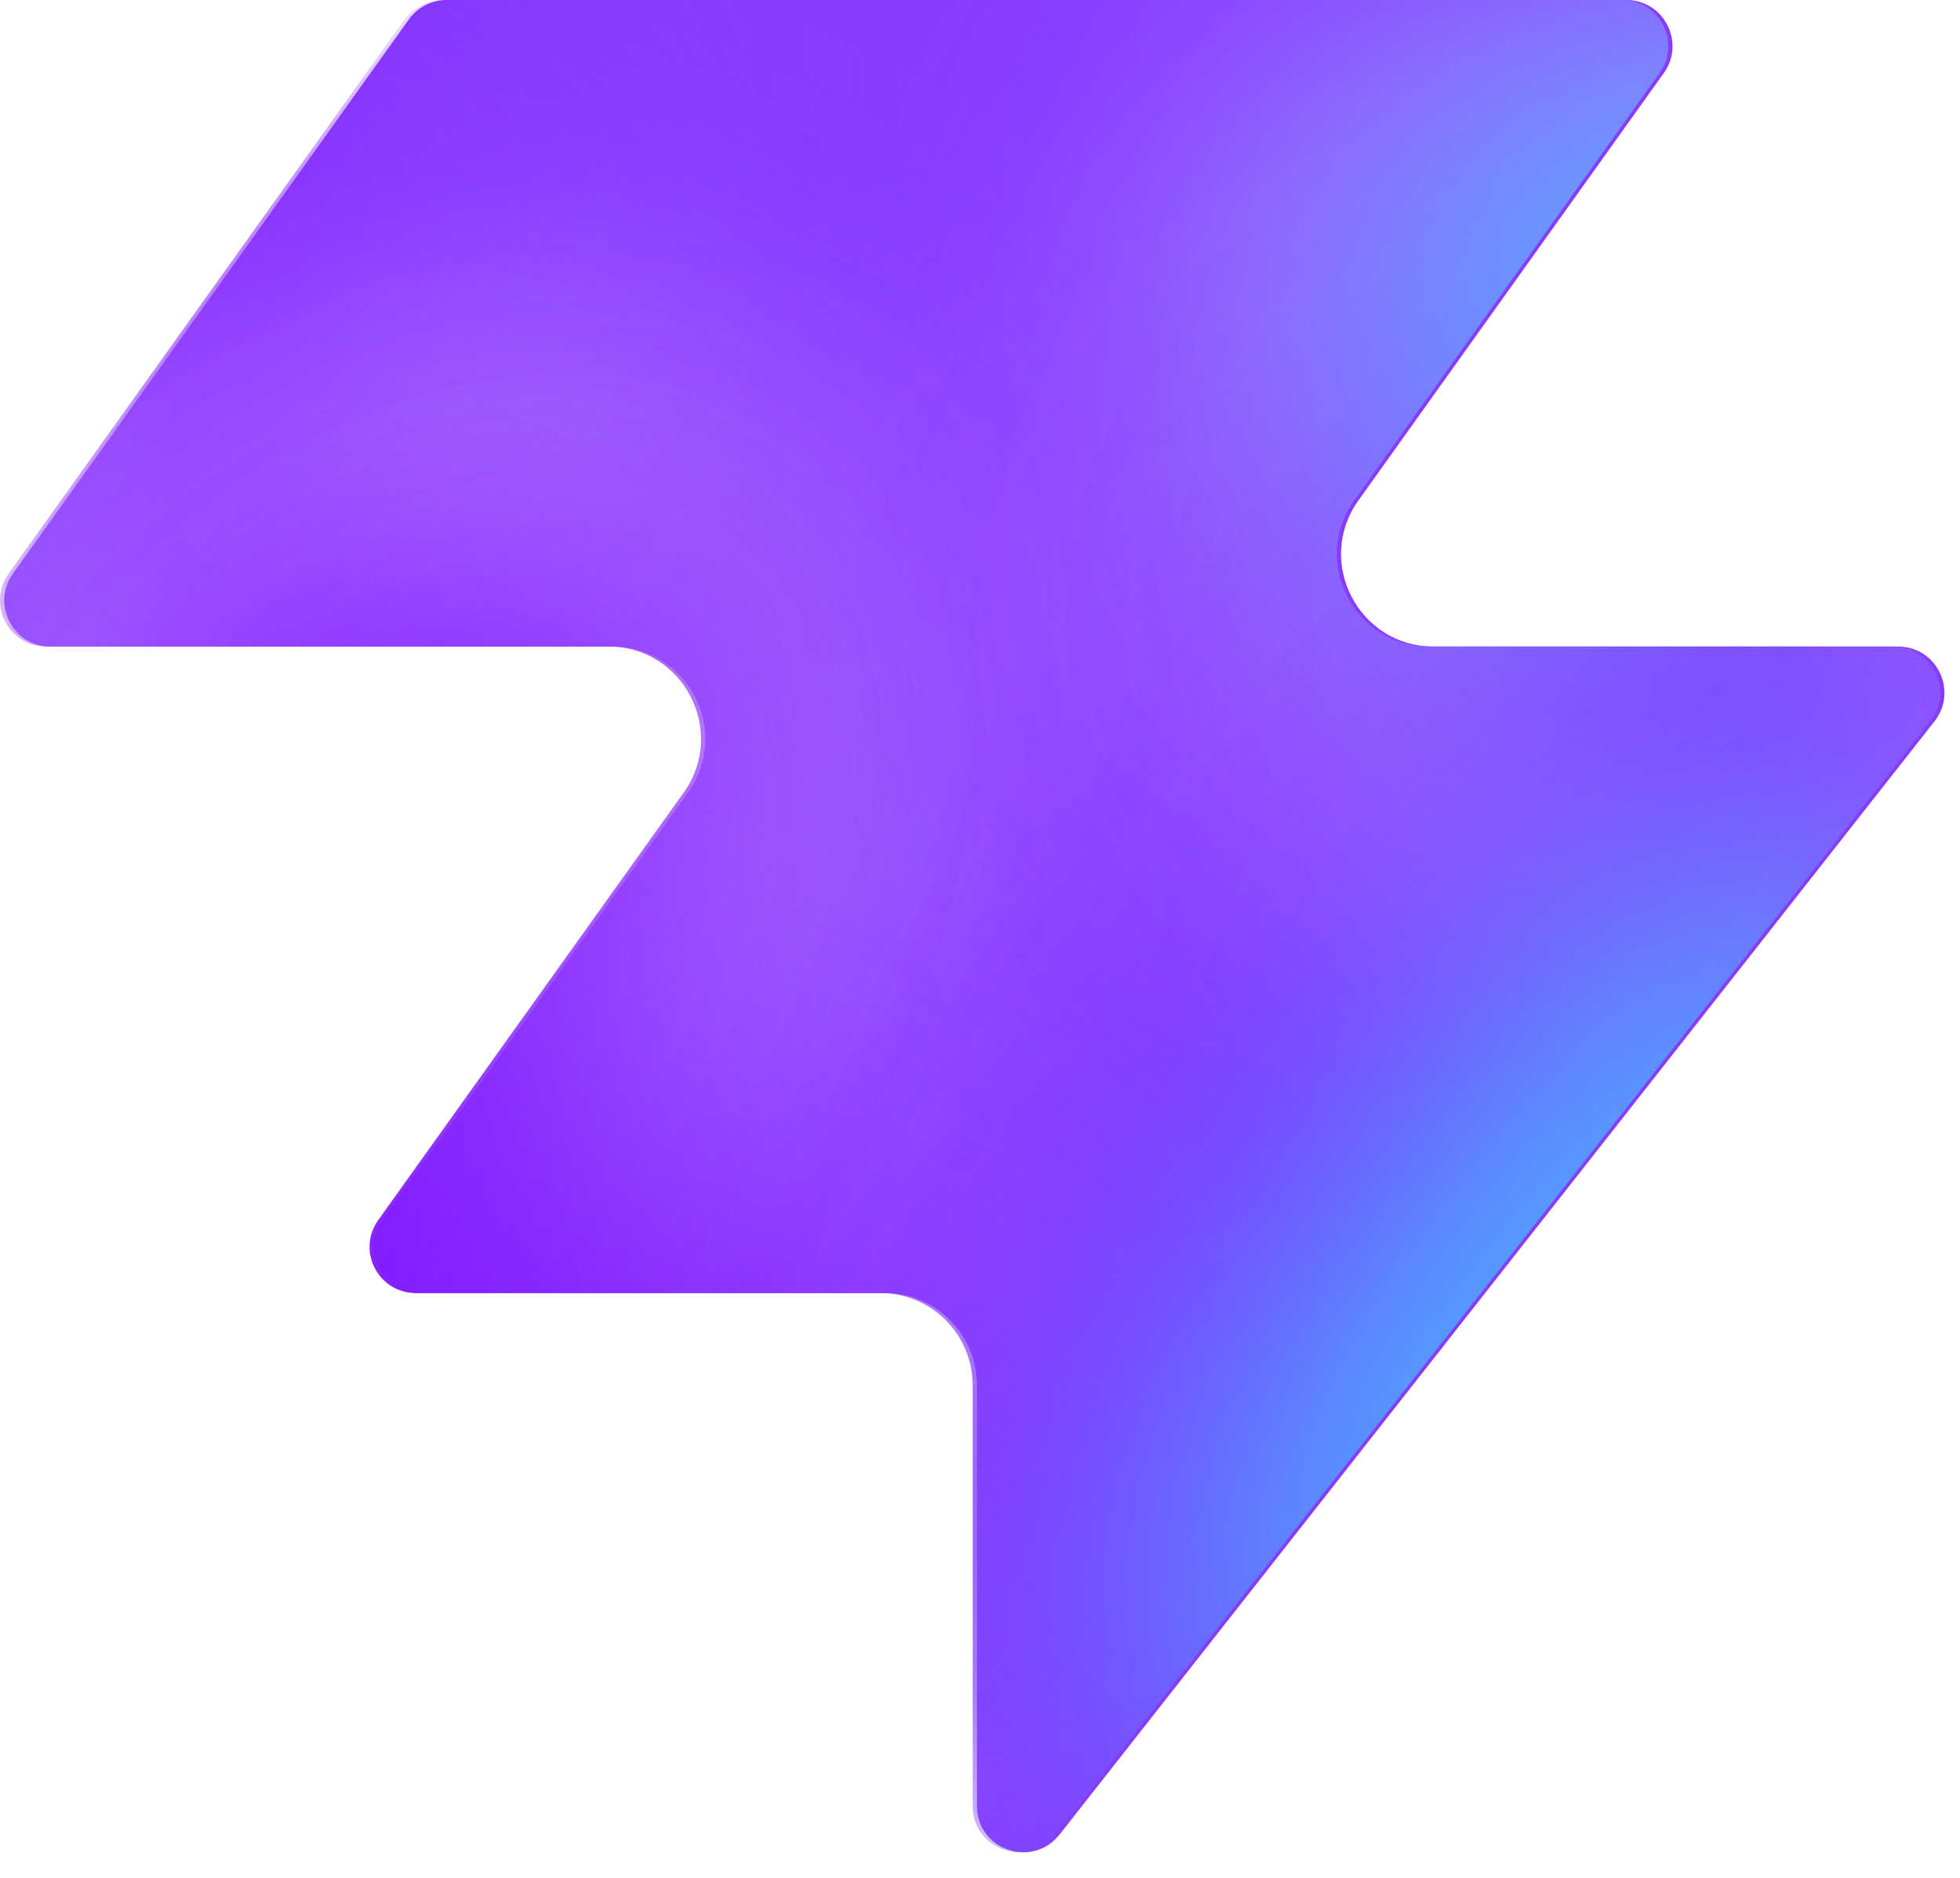
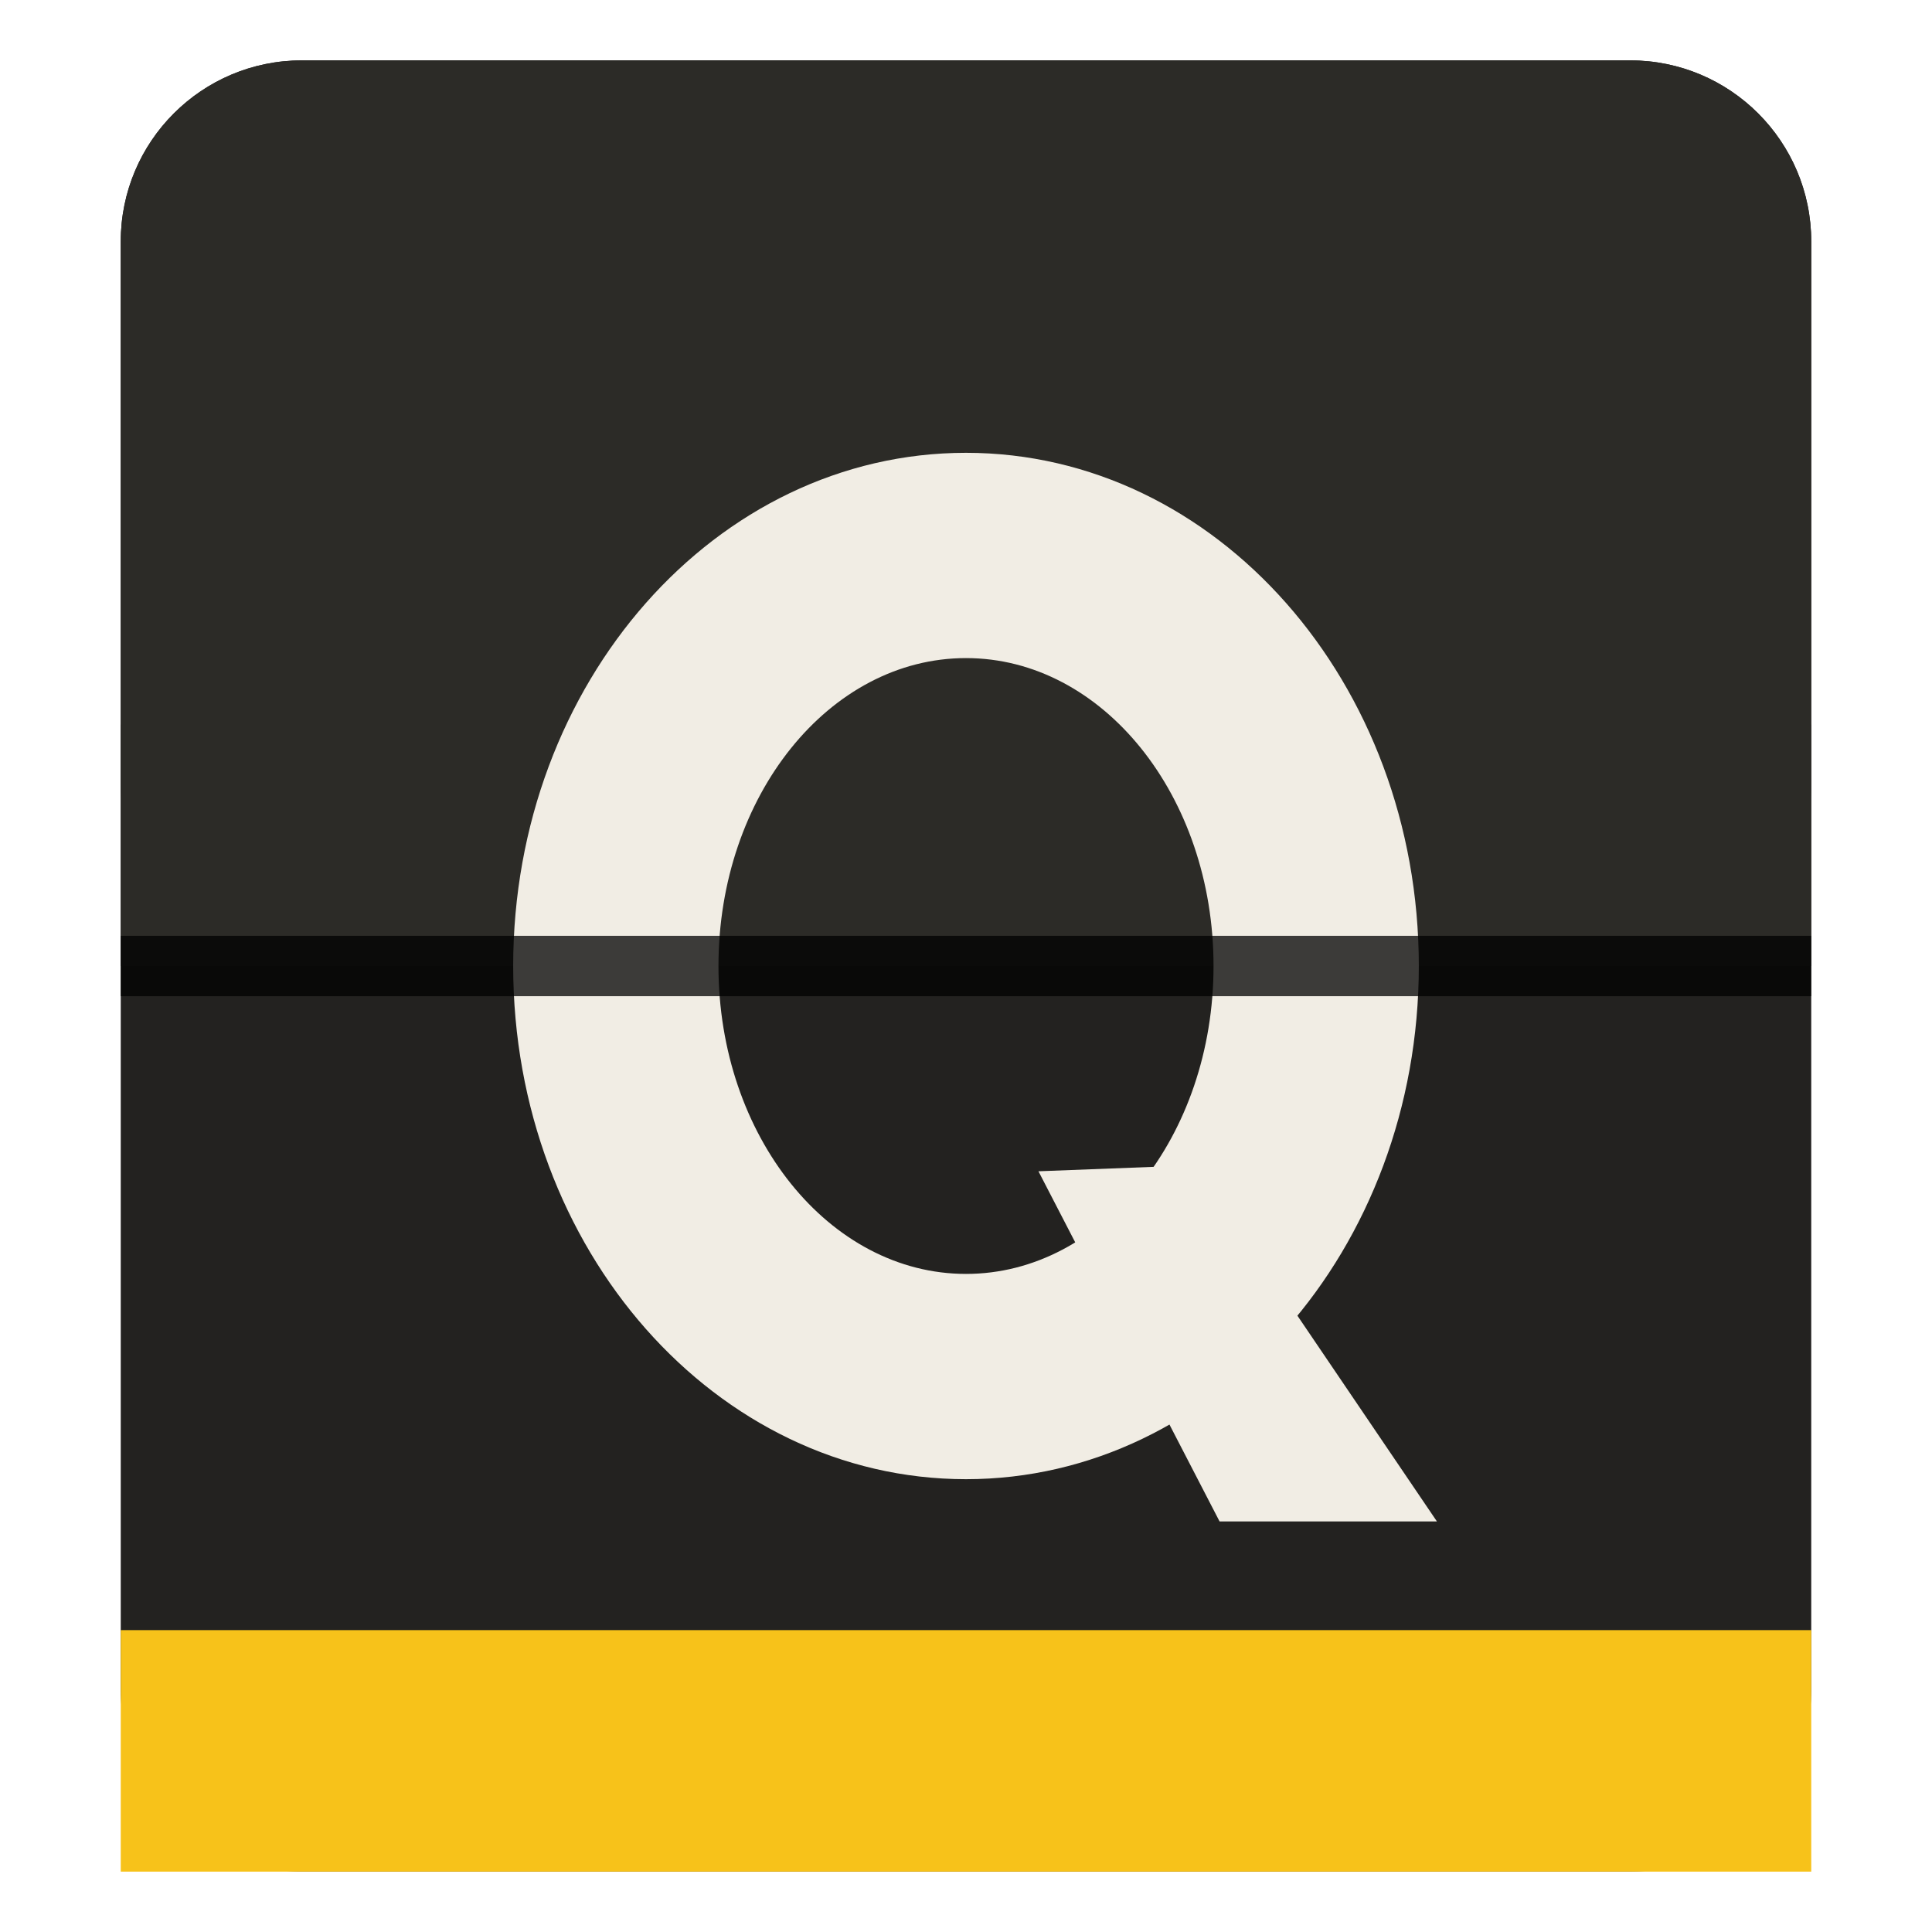
- <svg xmlns="http://www.w3.org/2000/svg" width="48" height="46" fill="none" viewBox="0 0 48 46">
-   <path fill="#863bff" d="M25.946 44.938c-.664.845-2.021.375-2.021-.698V33.937a2.26 2.26 0 0 0-2.262-2.262H10.287c-.92 0-1.456-1.04-.92-1.788l7.48-10.471c1.07-1.497 0-3.578-1.842-3.578H1.237c-.92 0-1.456-1.04-.92-1.788L10.013.474c.214-.297.556-.474.92-.474h28.894c.92 0 1.456 1.04.92 1.788l-7.48 10.471c-1.07 1.498 0 3.579 1.842 3.579h11.377c.943 0 1.473 1.088.89 1.83L25.947 44.94z" style="fill:#863bff;fill:color(display-p3 .525 .23 1);fill-opacity:1" />
-   <mask id="a" width="48" height="46" x="0" y="0" maskUnits="userSpaceOnUse" style="mask-type:alpha">
-     <path fill="#000" d="M25.842 44.938c-.664.844-2.021.375-2.021-.698V33.937a2.26 2.26 0 0 0-2.262-2.262H10.183c-.92 0-1.456-1.04-.92-1.788l7.48-10.471c1.07-1.498 0-3.579-1.842-3.579H1.133c-.92 0-1.456-1.04-.92-1.787L9.91.473c.214-.297.556-.474.92-.474h28.894c.92 0 1.456 1.04.92 1.788l-7.48 10.471c-1.07 1.498 0 3.578 1.842 3.578h11.377c.943 0 1.473 1.088.89 1.832L25.843 44.94z" style="fill:#000;fill-opacity:1" />
-   </mask>
-   <g mask="url(#a)">
-     <g filter="url(#b)">
-       <ellipse cx="5.508" cy="14.704" fill="#ede6ff" rx="5.508" ry="14.704" style="fill:#ede6ff;fill:color(display-p3 .927 .903 1);fill-opacity:1" transform="matrix(.00324 1 1 -.00324 -4.47 31.516)" />
-     </g>
-     <g filter="url(#c)">
-       <ellipse cx="10.399" cy="29.851" fill="#ede6ff" rx="10.399" ry="29.851" style="fill:#ede6ff;fill:color(display-p3 .927 .903 1);fill-opacity:1" transform="matrix(.00324 1 1 -.00324 -39.328 7.883)" />
-     </g>
-     <g filter="url(#d)">
-       <ellipse cx="5.508" cy="30.487" fill="#7e14ff" rx="5.508" ry="30.487" style="fill:#7e14ff;fill:color(display-p3 .492 .077 1);fill-opacity:1" transform="rotate(89.814 -25.913 -14.639)scale(1 -1)" />
-     </g>
-     <g filter="url(#e)">
-       <ellipse cx="5.508" cy="30.599" fill="#7e14ff" rx="5.508" ry="30.599" style="fill:#7e14ff;fill:color(display-p3 .492 .077 1);fill-opacity:1" transform="rotate(89.814 -32.644 -3.334)scale(1 -1)" />
-     </g>
-     <g filter="url(#f)">
-       <ellipse cx="5.508" cy="30.599" fill="#7e14ff" rx="5.508" ry="30.599" style="fill:#7e14ff;fill:color(display-p3 .492 .077 1);fill-opacity:1" transform="matrix(.00324 1 1 -.00324 -34.34 30.47)" />
-     </g>
-     <g filter="url(#g)">
-       <ellipse cx="14.072" cy="22.078" fill="#ede6ff" rx="14.072" ry="22.078" style="fill:#ede6ff;fill:color(display-p3 .927 .903 1);fill-opacity:1" transform="rotate(93.35 24.506 48.493)scale(-1 1)" />
-     </g>
-     <g filter="url(#h)">
-       <ellipse cx="3.47" cy="21.501" fill="#7e14ff" rx="3.47" ry="21.501" style="fill:#7e14ff;fill:color(display-p3 .492 .077 1);fill-opacity:1" transform="rotate(89.009 28.708 47.59)scale(-1 1)" />
-     </g>
-     <g filter="url(#i)">
-       <ellipse cx="3.47" cy="21.501" fill="#7e14ff" rx="3.47" ry="21.501" style="fill:#7e14ff;fill:color(display-p3 .492 .077 1);fill-opacity:1" transform="rotate(89.009 28.708 47.59)scale(-1 1)" />
-     </g>
-     <g filter="url(#j)">
-       <ellipse cx=".387" cy="8.972" fill="#7e14ff" rx="4.407" ry="29.108" style="fill:#7e14ff;fill:color(display-p3 .492 .077 1);fill-opacity:1" transform="rotate(39.51 .387 8.972)" />
-     </g>
-     <g filter="url(#k)">
-       <ellipse cx="47.523" cy="-6.092" fill="#7e14ff" rx="4.407" ry="29.108" style="fill:#7e14ff;fill:color(display-p3 .492 .077 1);fill-opacity:1" transform="rotate(37.892 47.523 -6.092)" />
-     </g>
-     <g filter="url(#l)">
-       <ellipse cx="41.412" cy="6.333" fill="#47bfff" rx="5.971" ry="9.665" style="fill:#47bfff;fill:color(display-p3 .28 .748 1);fill-opacity:1" transform="rotate(37.892 41.412 6.333)" />
-     </g>
-     <g filter="url(#m)">
-       <ellipse cx="-1.879" cy="38.332" fill="#7e14ff" rx="4.407" ry="29.108" style="fill:#7e14ff;fill:color(display-p3 .492 .077 1);fill-opacity:1" transform="rotate(37.892 -1.88 38.332)" />
-     </g>
-     <g filter="url(#n)">
-       <ellipse cx="-1.879" cy="38.332" fill="#7e14ff" rx="4.407" ry="29.108" style="fill:#7e14ff;fill:color(display-p3 .492 .077 1);fill-opacity:1" transform="rotate(37.892 -1.88 38.332)" />
-     </g>
-     <g filter="url(#o)">
-       <ellipse cx="35.651" cy="29.907" fill="#7e14ff" rx="4.407" ry="29.108" style="fill:#7e14ff;fill:color(display-p3 .492 .077 1);fill-opacity:1" transform="rotate(37.892 35.651 29.907)" />
-     </g>
-     <g filter="url(#p)">
-       <ellipse cx="38.418" cy="32.4" fill="#47bfff" rx="5.971" ry="15.297" style="fill:#47bfff;fill:color(display-p3 .28 .748 1);fill-opacity:1" transform="rotate(37.892 38.418 32.4)" />
-     </g>
-   </g>
-   <defs>
-     <filter id="b" width="60.045" height="41.654" x="-19.77" y="16.149" color-interpolation-filters="sRGB" filterUnits="userSpaceOnUse">
-       <feFlood flood-opacity="0" result="BackgroundImageFix" />
-       <feBlend in="SourceGraphic" in2="BackgroundImageFix" result="shape" />
-       <feGaussianBlur result="effect1_foregroundBlur_2002_17158" stdDeviation="7.659" />
-     </filter>
-     <filter id="c" width="90.34" height="51.437" x="-54.613" y="-7.533" color-interpolation-filters="sRGB" filterUnits="userSpaceOnUse">
-       <feFlood flood-opacity="0" result="BackgroundImageFix" />
-       <feBlend in="SourceGraphic" in2="BackgroundImageFix" result="shape" />
-       <feGaussianBlur result="effect1_foregroundBlur_2002_17158" stdDeviation="7.659" />
-     </filter>
-     <filter id="d" width="79.355" height="29.4" x="-49.64" y="2.03" color-interpolation-filters="sRGB" filterUnits="userSpaceOnUse">
-       <feFlood flood-opacity="0" result="BackgroundImageFix" />
-       <feBlend in="SourceGraphic" in2="BackgroundImageFix" result="shape" />
-       <feGaussianBlur result="effect1_foregroundBlur_2002_17158" stdDeviation="4.596" />
-     </filter>
-     <filter id="e" width="79.579" height="29.4" x="-45.045" y="20.029" color-interpolation-filters="sRGB" filterUnits="userSpaceOnUse">
-       <feFlood flood-opacity="0" result="BackgroundImageFix" />
-       <feBlend in="SourceGraphic" in2="BackgroundImageFix" result="shape" />
-       <feGaussianBlur result="effect1_foregroundBlur_2002_17158" stdDeviation="4.596" />
-     </filter>
-     <filter id="f" width="79.579" height="29.4" x="-43.513" y="21.178" color-interpolation-filters="sRGB" filterUnits="userSpaceOnUse">
-       <feFlood flood-opacity="0" result="BackgroundImageFix" />
-       <feBlend in="SourceGraphic" in2="BackgroundImageFix" result="shape" />
-       <feGaussianBlur result="effect1_foregroundBlur_2002_17158" stdDeviation="4.596" />
-     </filter>
-     <filter id="g" width="74.749" height="58.852" x="15.756" y="-17.901" color-interpolation-filters="sRGB" filterUnits="userSpaceOnUse">
-       <feFlood flood-opacity="0" result="BackgroundImageFix" />
-       <feBlend in="SourceGraphic" in2="BackgroundImageFix" result="shape" />
-       <feGaussianBlur result="effect1_foregroundBlur_2002_17158" stdDeviation="7.659" />
-     </filter>
-     <filter id="h" width="61.377" height="25.362" x="23.548" y="2.284" color-interpolation-filters="sRGB" filterUnits="userSpaceOnUse">
-       <feFlood flood-opacity="0" result="BackgroundImageFix" />
-       <feBlend in="SourceGraphic" in2="BackgroundImageFix" result="shape" />
-       <feGaussianBlur result="effect1_foregroundBlur_2002_17158" stdDeviation="4.596" />
-     </filter>
-     <filter id="i" width="61.377" height="25.362" x="23.548" y="2.284" color-interpolation-filters="sRGB" filterUnits="userSpaceOnUse">
-       <feFlood flood-opacity="0" result="BackgroundImageFix" />
-       <feBlend in="SourceGraphic" in2="BackgroundImageFix" result="shape" />
-       <feGaussianBlur result="effect1_foregroundBlur_2002_17158" stdDeviation="4.596" />
-     </filter>
-     <filter id="j" width="56.045" height="63.649" x="-27.636" y="-22.853" color-interpolation-filters="sRGB" filterUnits="userSpaceOnUse">
-       <feFlood flood-opacity="0" result="BackgroundImageFix" />
-       <feBlend in="SourceGraphic" in2="BackgroundImageFix" result="shape" />
-       <feGaussianBlur result="effect1_foregroundBlur_2002_17158" stdDeviation="4.596" />
-     </filter>
-     <filter id="k" width="54.814" height="64.646" x="20.116" y="-38.415" color-interpolation-filters="sRGB" filterUnits="userSpaceOnUse">
-       <feFlood flood-opacity="0" result="BackgroundImageFix" />
-       <feBlend in="SourceGraphic" in2="BackgroundImageFix" result="shape" />
-       <feGaussianBlur result="effect1_foregroundBlur_2002_17158" stdDeviation="4.596" />
-     </filter>
-     <filter id="l" width="33.541" height="35.313" x="24.641" y="-11.323" color-interpolation-filters="sRGB" filterUnits="userSpaceOnUse">
-       <feFlood flood-opacity="0" result="BackgroundImageFix" />
-       <feBlend in="SourceGraphic" in2="BackgroundImageFix" result="shape" />
-       <feGaussianBlur result="effect1_foregroundBlur_2002_17158" stdDeviation="4.596" />
-     </filter>
-     <filter id="m" width="54.814" height="64.646" x="-29.286" y="6.009" color-interpolation-filters="sRGB" filterUnits="userSpaceOnUse">
-       <feFlood flood-opacity="0" result="BackgroundImageFix" />
-       <feBlend in="SourceGraphic" in2="BackgroundImageFix" result="shape" />
-       <feGaussianBlur result="effect1_foregroundBlur_2002_17158" stdDeviation="4.596" />
-     </filter>
-     <filter id="n" width="54.814" height="64.646" x="-29.286" y="6.009" color-interpolation-filters="sRGB" filterUnits="userSpaceOnUse">
-       <feFlood flood-opacity="0" result="BackgroundImageFix" />
-       <feBlend in="SourceGraphic" in2="BackgroundImageFix" result="shape" />
-       <feGaussianBlur result="effect1_foregroundBlur_2002_17158" stdDeviation="4.596" />
-     </filter>
-     <filter id="o" width="54.814" height="64.646" x="8.244" y="-2.416" color-interpolation-filters="sRGB" filterUnits="userSpaceOnUse">
-       <feFlood flood-opacity="0" result="BackgroundImageFix" />
-       <feBlend in="SourceGraphic" in2="BackgroundImageFix" result="shape" />
-       <feGaussianBlur result="effect1_foregroundBlur_2002_17158" stdDeviation="4.596" />
-     </filter>
-     <filter id="p" width="39.409" height="43.623" x="18.713" y="10.588" color-interpolation-filters="sRGB" filterUnits="userSpaceOnUse">
-       <feFlood flood-opacity="0" result="BackgroundImageFix" />
-       <feBlend in="SourceGraphic" in2="BackgroundImageFix" result="shape" />
-       <feGaussianBlur result="effect1_foregroundBlur_2002_17158" stdDeviation="4.596" />
-     </filter>
-   </defs>
+ <svg xmlns="http://www.w3.org/2000/svg" viewBox="0 0 32 32">
+   <rect x="2" y="1" width="28" height="30" rx="3" fill="#232220" />
+   <rect x="2" y="1" width="28" height="15" rx="3" fill="#2c2b27" />
+   <rect x="2" y="12" width="28" height="4" fill="#2c2b27" />
+   <path d="M16 7.5a7.5 8.5 0 1 0 0 17 7.5 8.5 0 1 0 0-17zm0 3.4a4.1 5.1 0 1 1 0 10.2 4.1 5.1 0 1 1 0-10.2z" fill="#f1ede4" />
+   <path d="M17.2 19.4l2.6-.1 4 5.9h-3.6z" fill="#f1ede4" />
+   <rect x="2" y="15.5" width="28" height="1" fill="#000" fill-opacity=".75" />
+   <rect x="2" y="27" width="28" height="4" rx="0" fill="#f7c21a" />
</svg>
